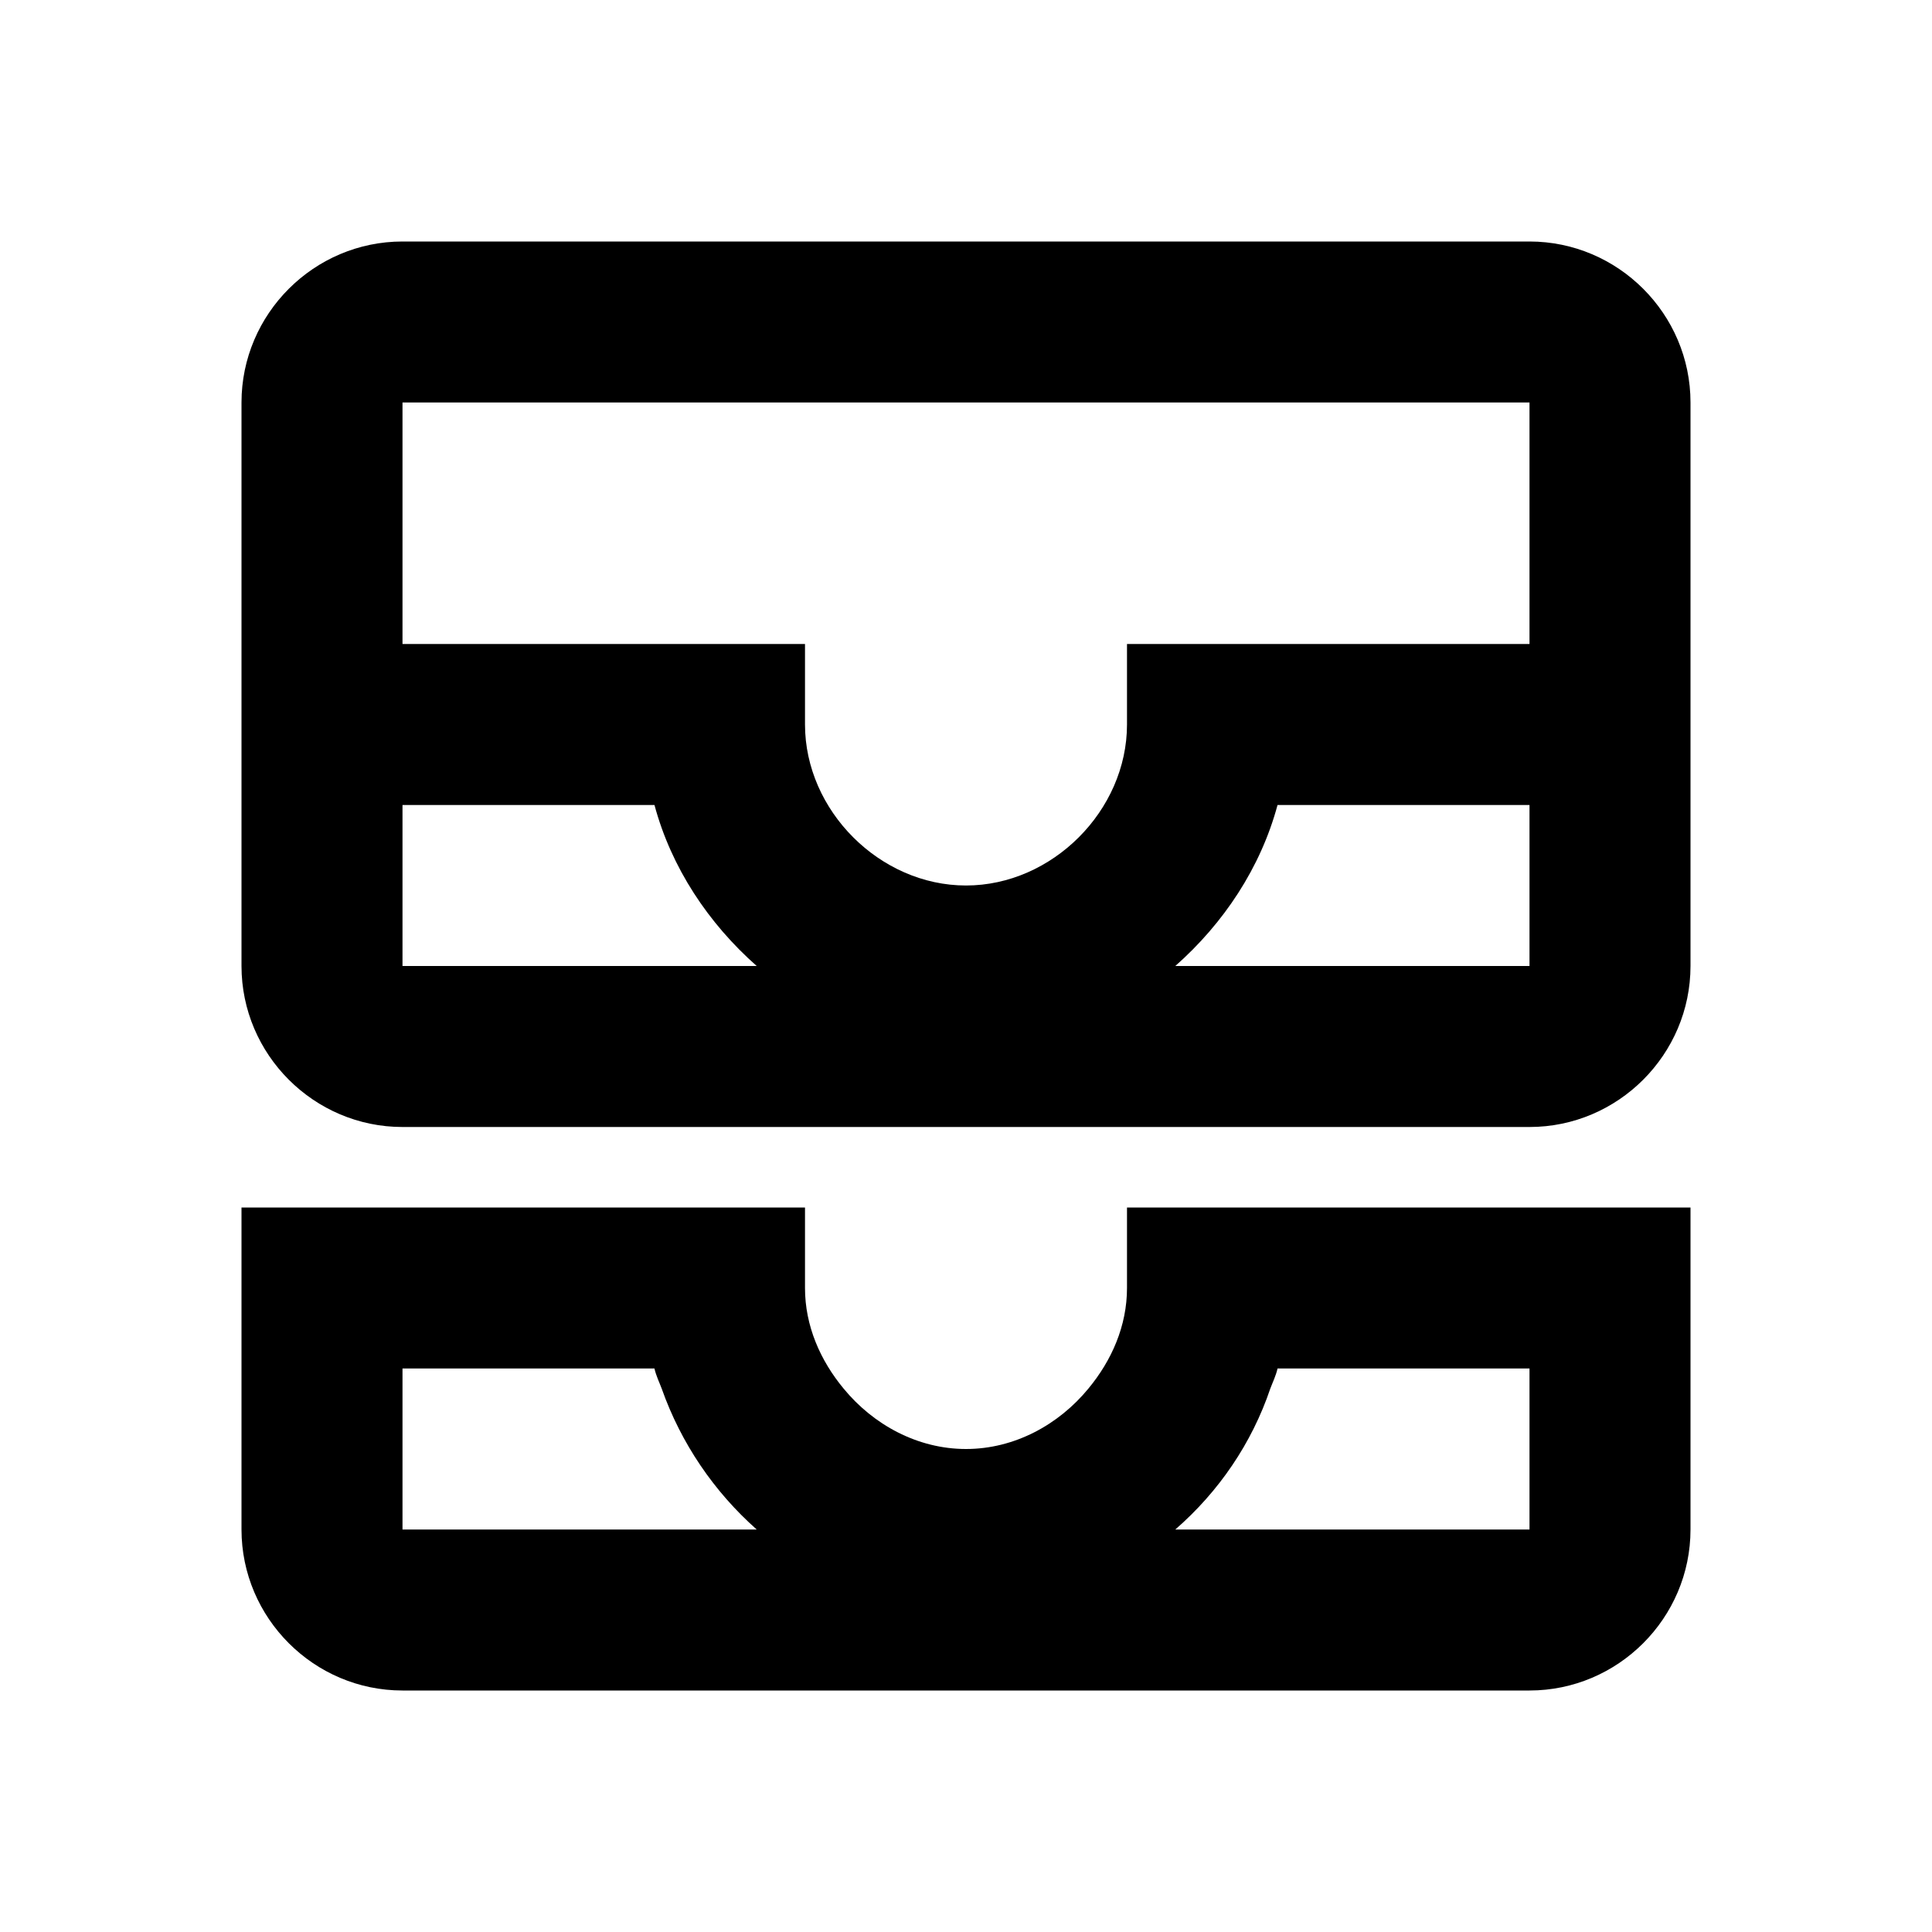
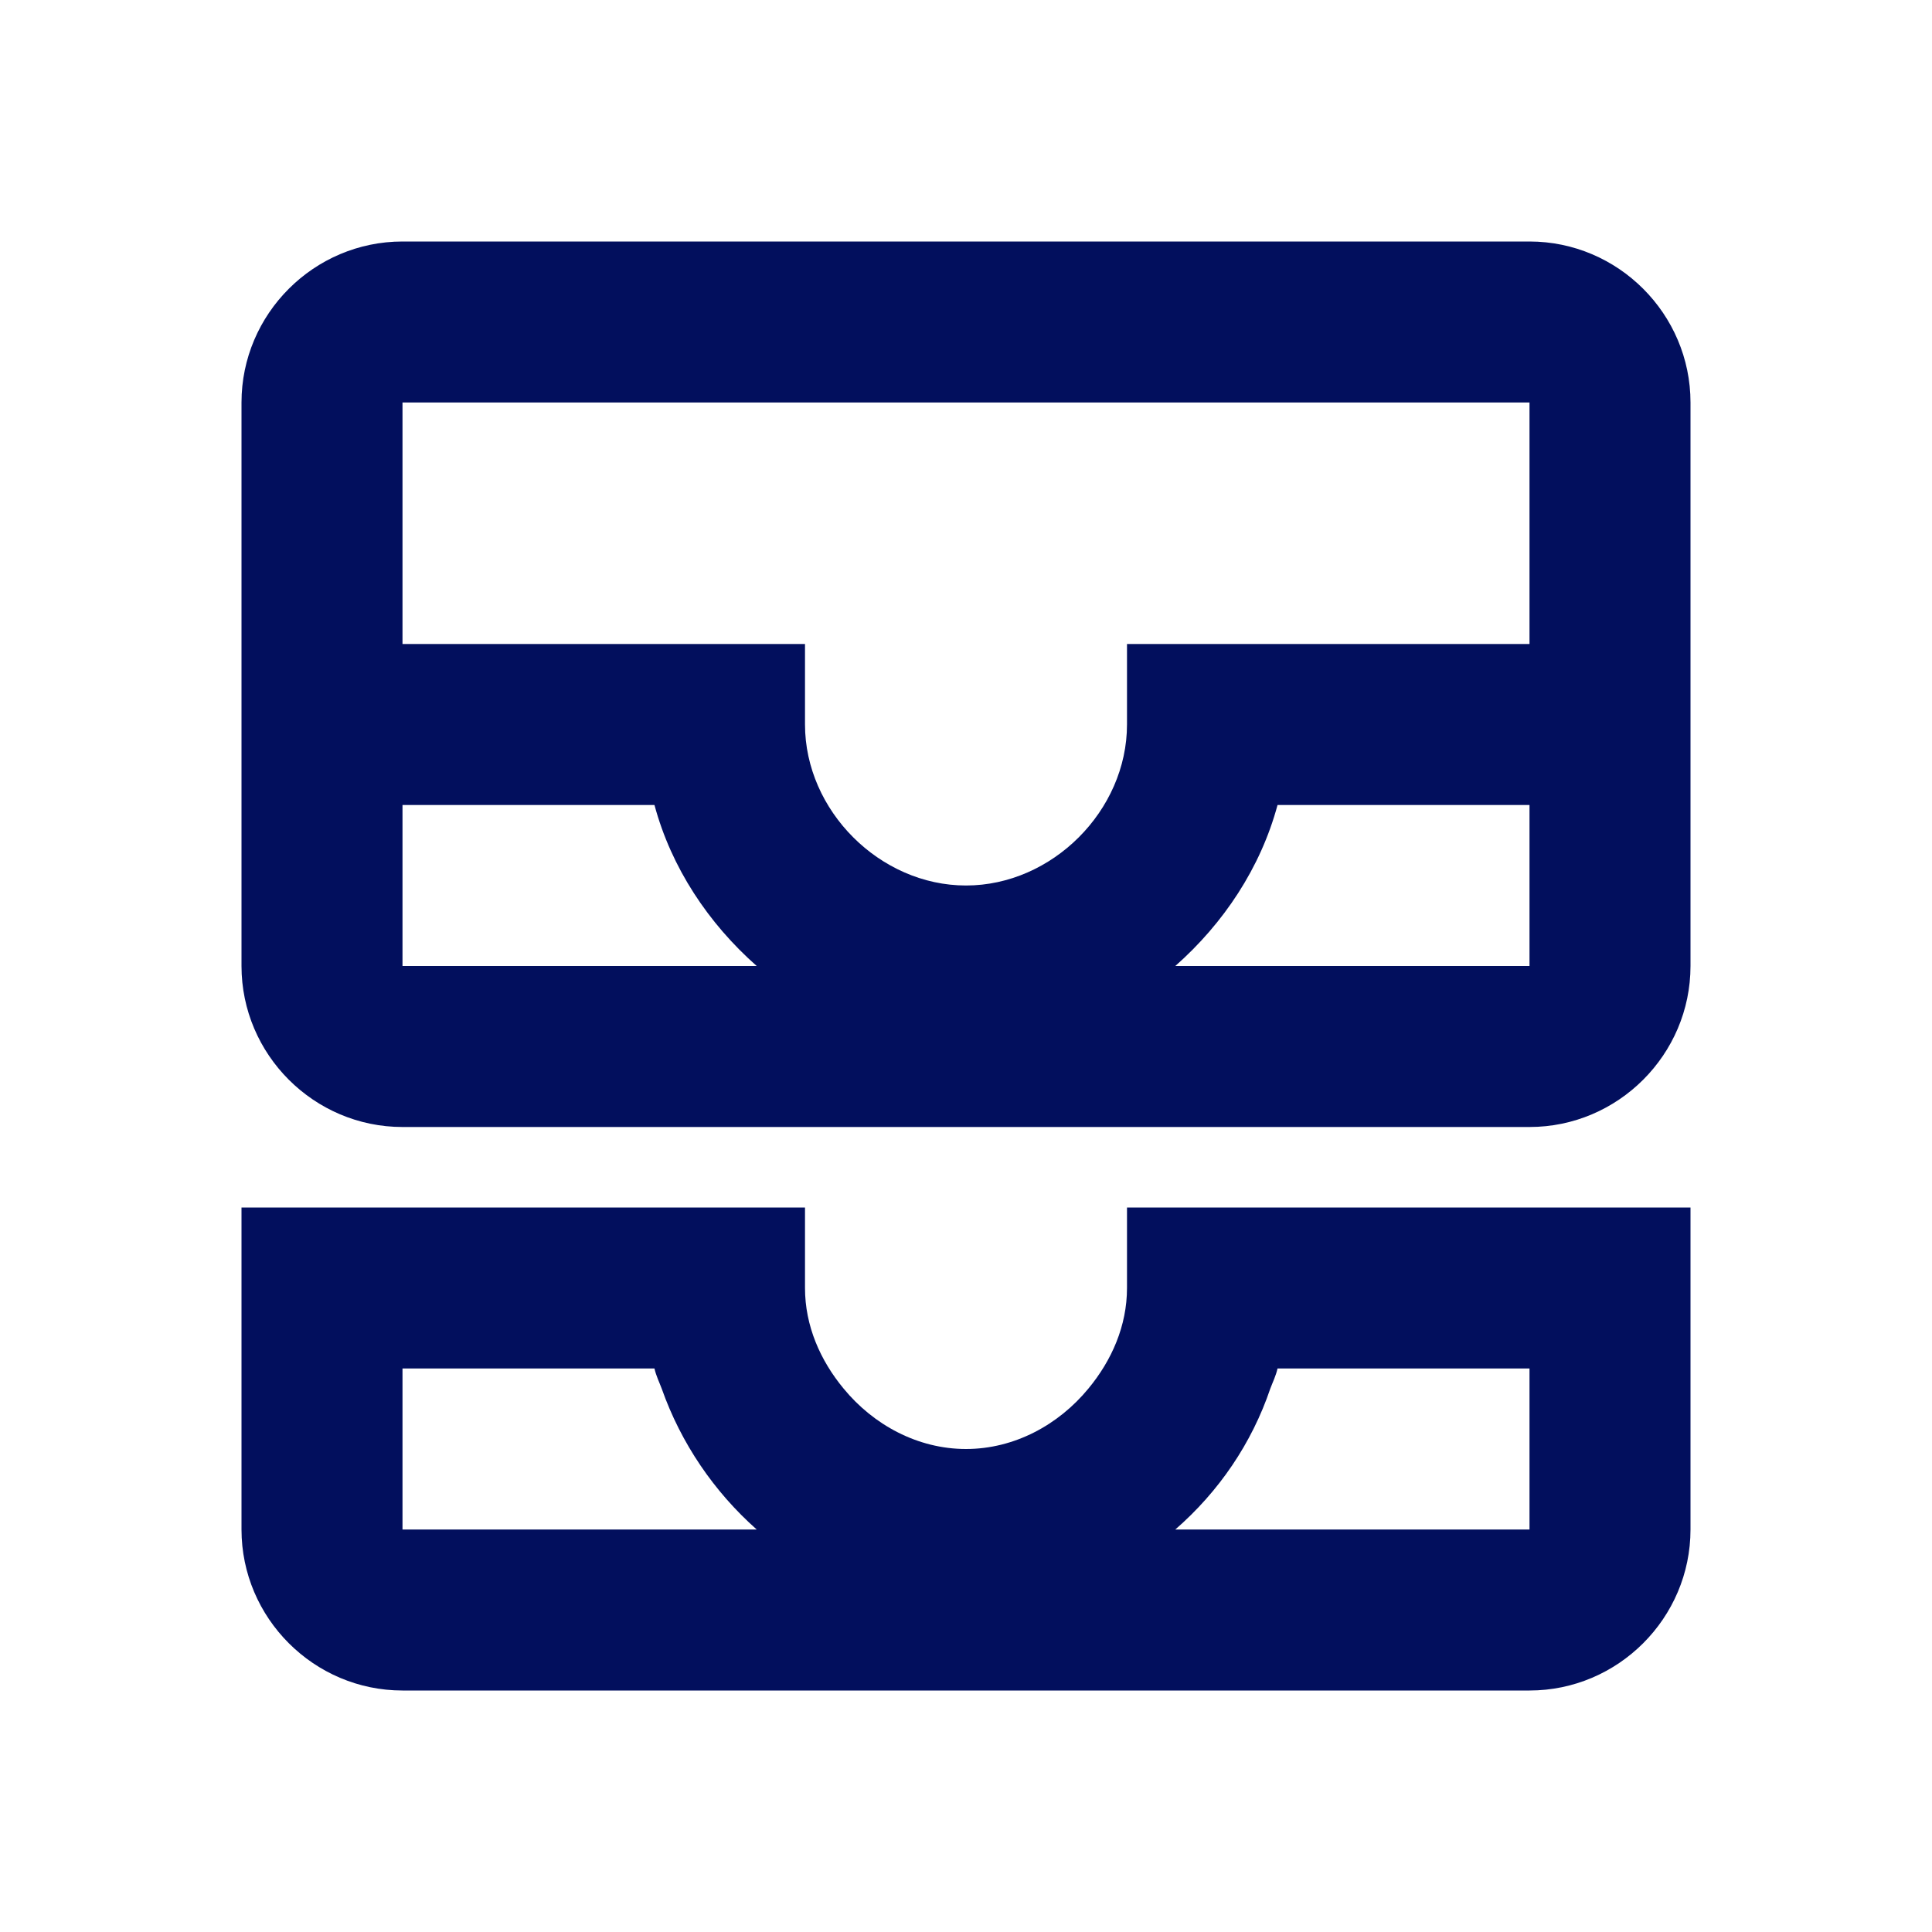
- <svg xmlns="http://www.w3.org/2000/svg" height="24px" viewBox="0 0 24 24" width="24px" fill="#000000">
+ <svg xmlns="http://www.w3.org/2000/svg" height="24px" viewBox="0 0 24 24" width="24px" fill="#020F5D">
  <path d="M0 0h24v24H0V0z" fill="none" />
  <path d="M19 3H5c-1.1 0-2 .9-2 2v7c0 1.1.9 2 2 2h14c1.1 0 2-.9 2-2V5c0-1.1-.9-2-2-2zM5 10h3.13c.21.78.67 1.47 1.27 2H5v-2zm14 2h-4.4c.6-.53 1.06-1.22 1.27-2H19v2zm0-4h-5v1c0 1.07-.93 2-2 2s-2-.93-2-2V8H5V5h14v3zm-2 7h-3v1c0 .47-.19.9-.48 1.25-.37.45-.92.75-1.52.75s-1.15-.3-1.52-.75c-.29-.35-.48-.78-.48-1.25v-1H3v4c0 1.1.9 2 2 2h14c1.1 0 2-.9 2-2v-4h-4zM5 17h3.13c.02.09.06.17.09.25.24.68.65 1.28 1.18 1.75H5v-2zm14 2h-4.4c.54-.47.95-1.07 1.18-1.75.03-.08.07-.16.09-.25H19v2z" />
</svg>
